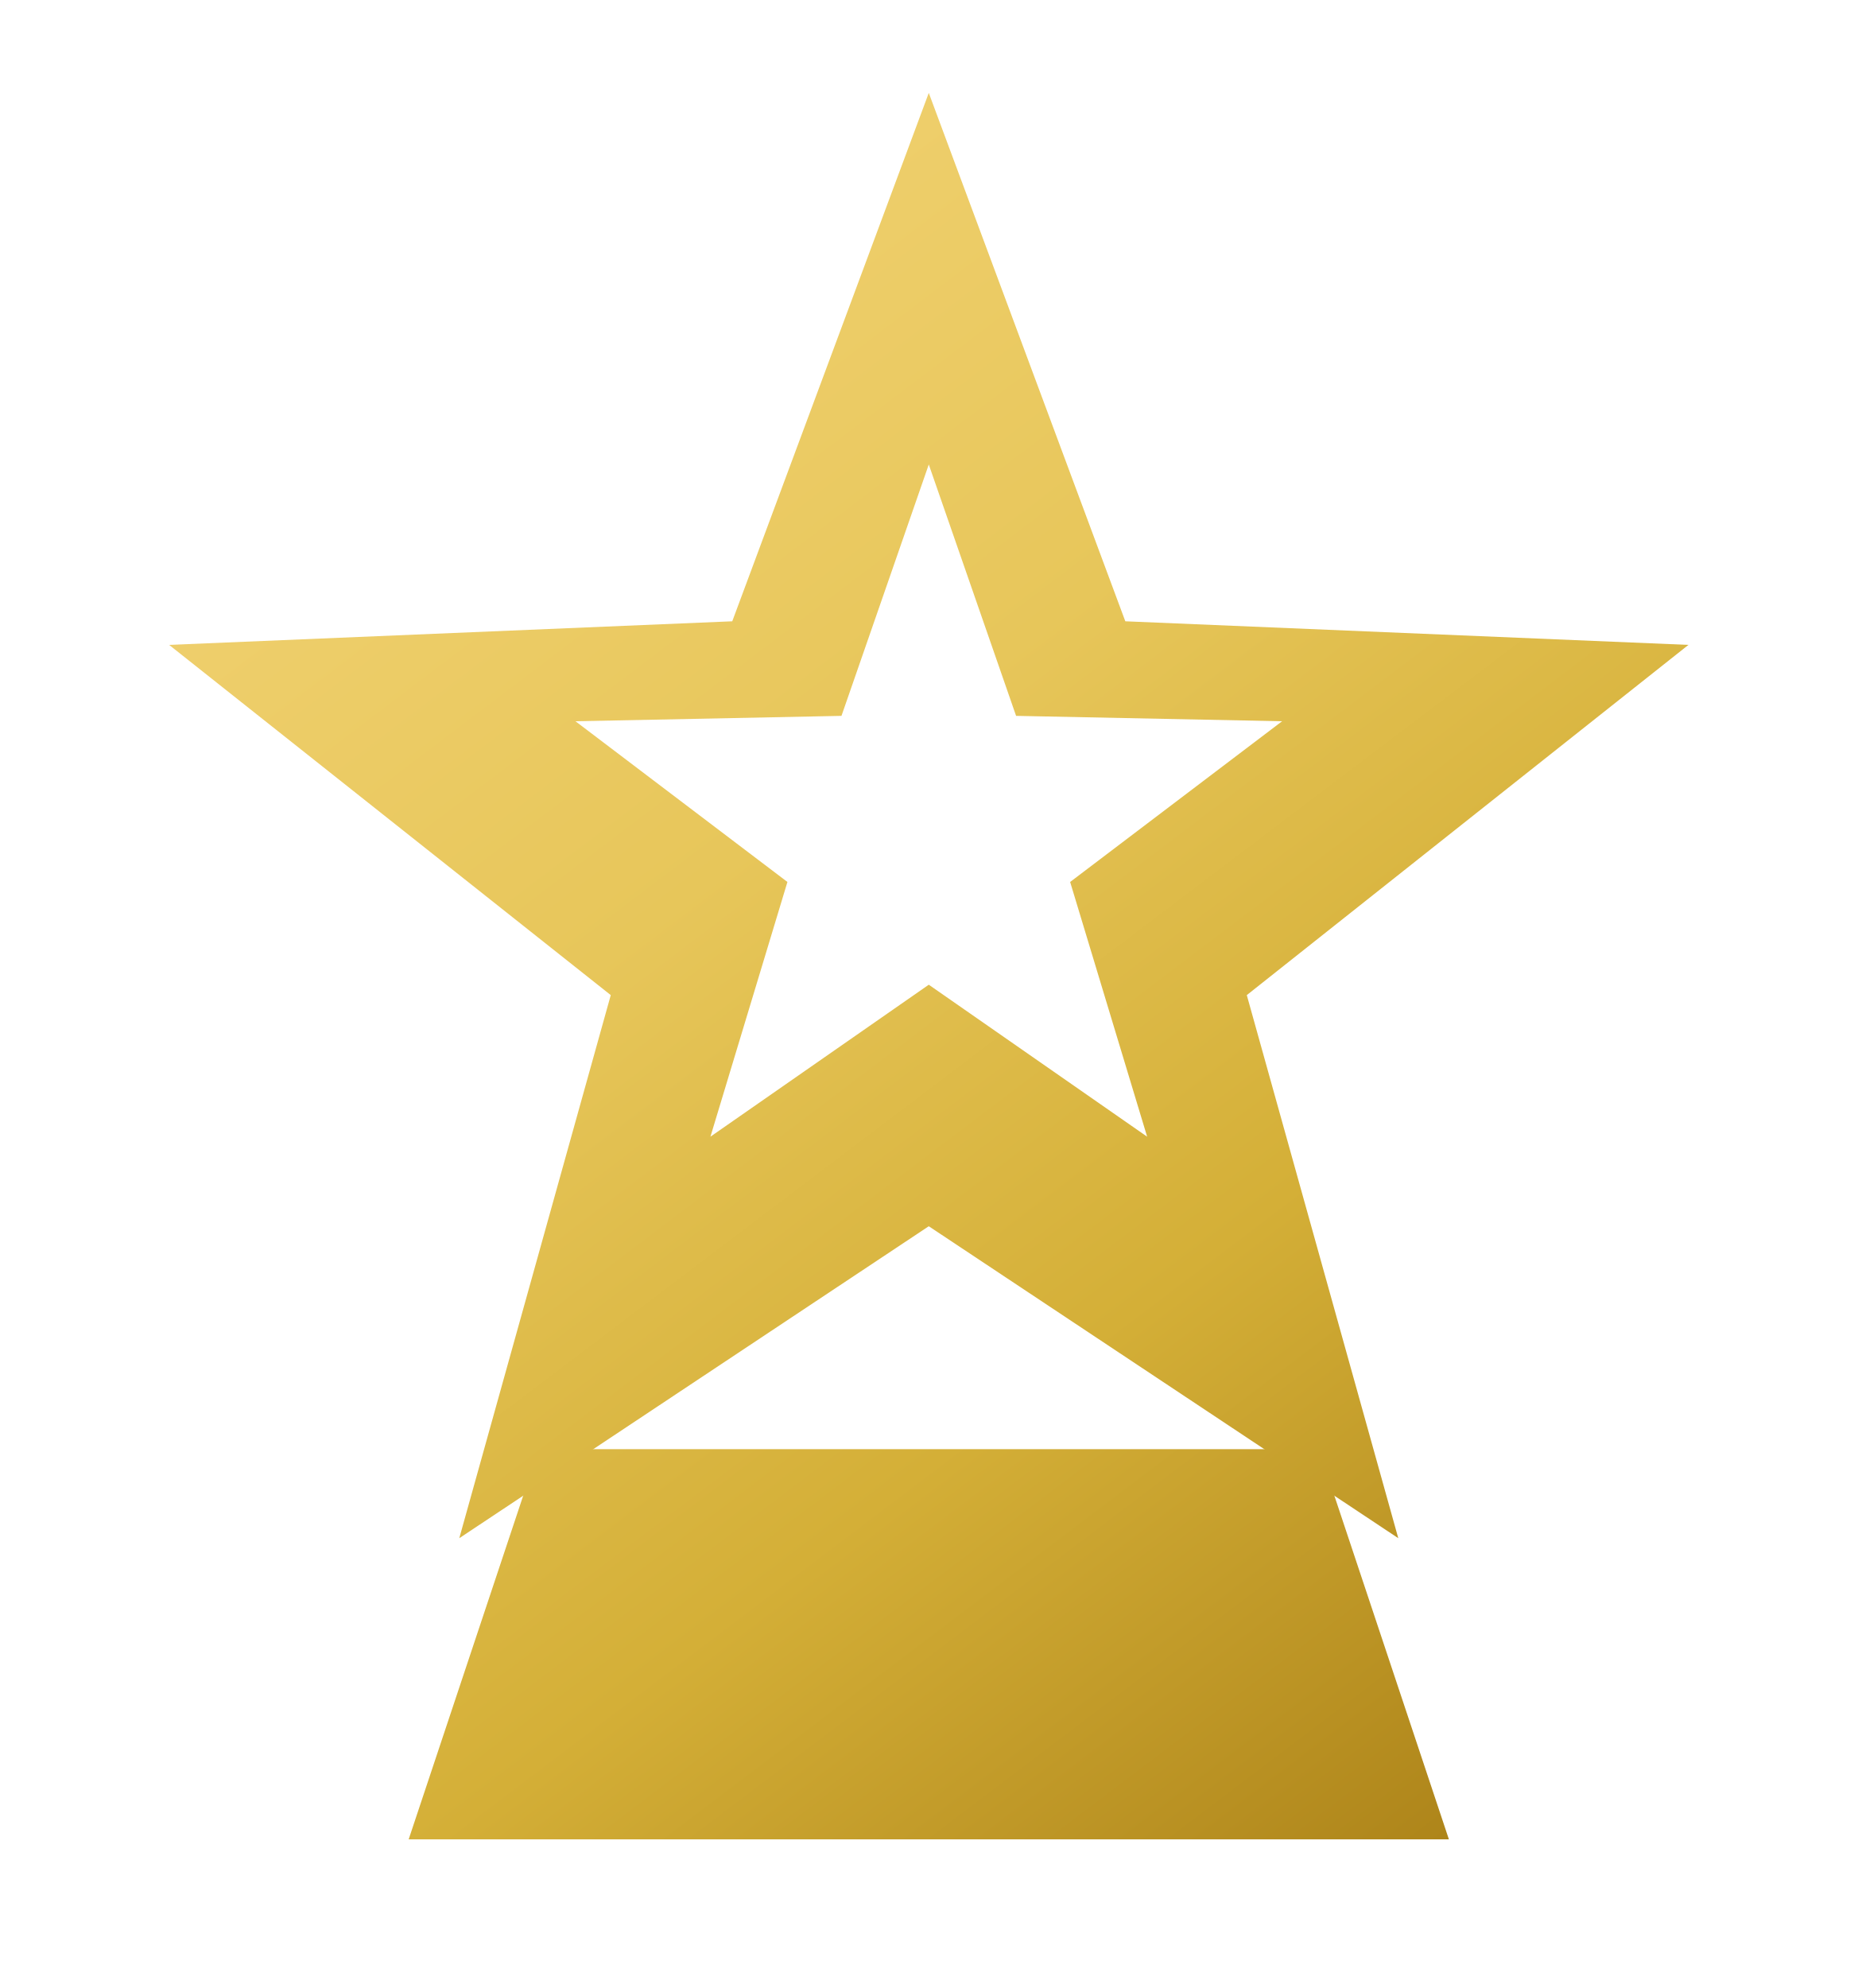
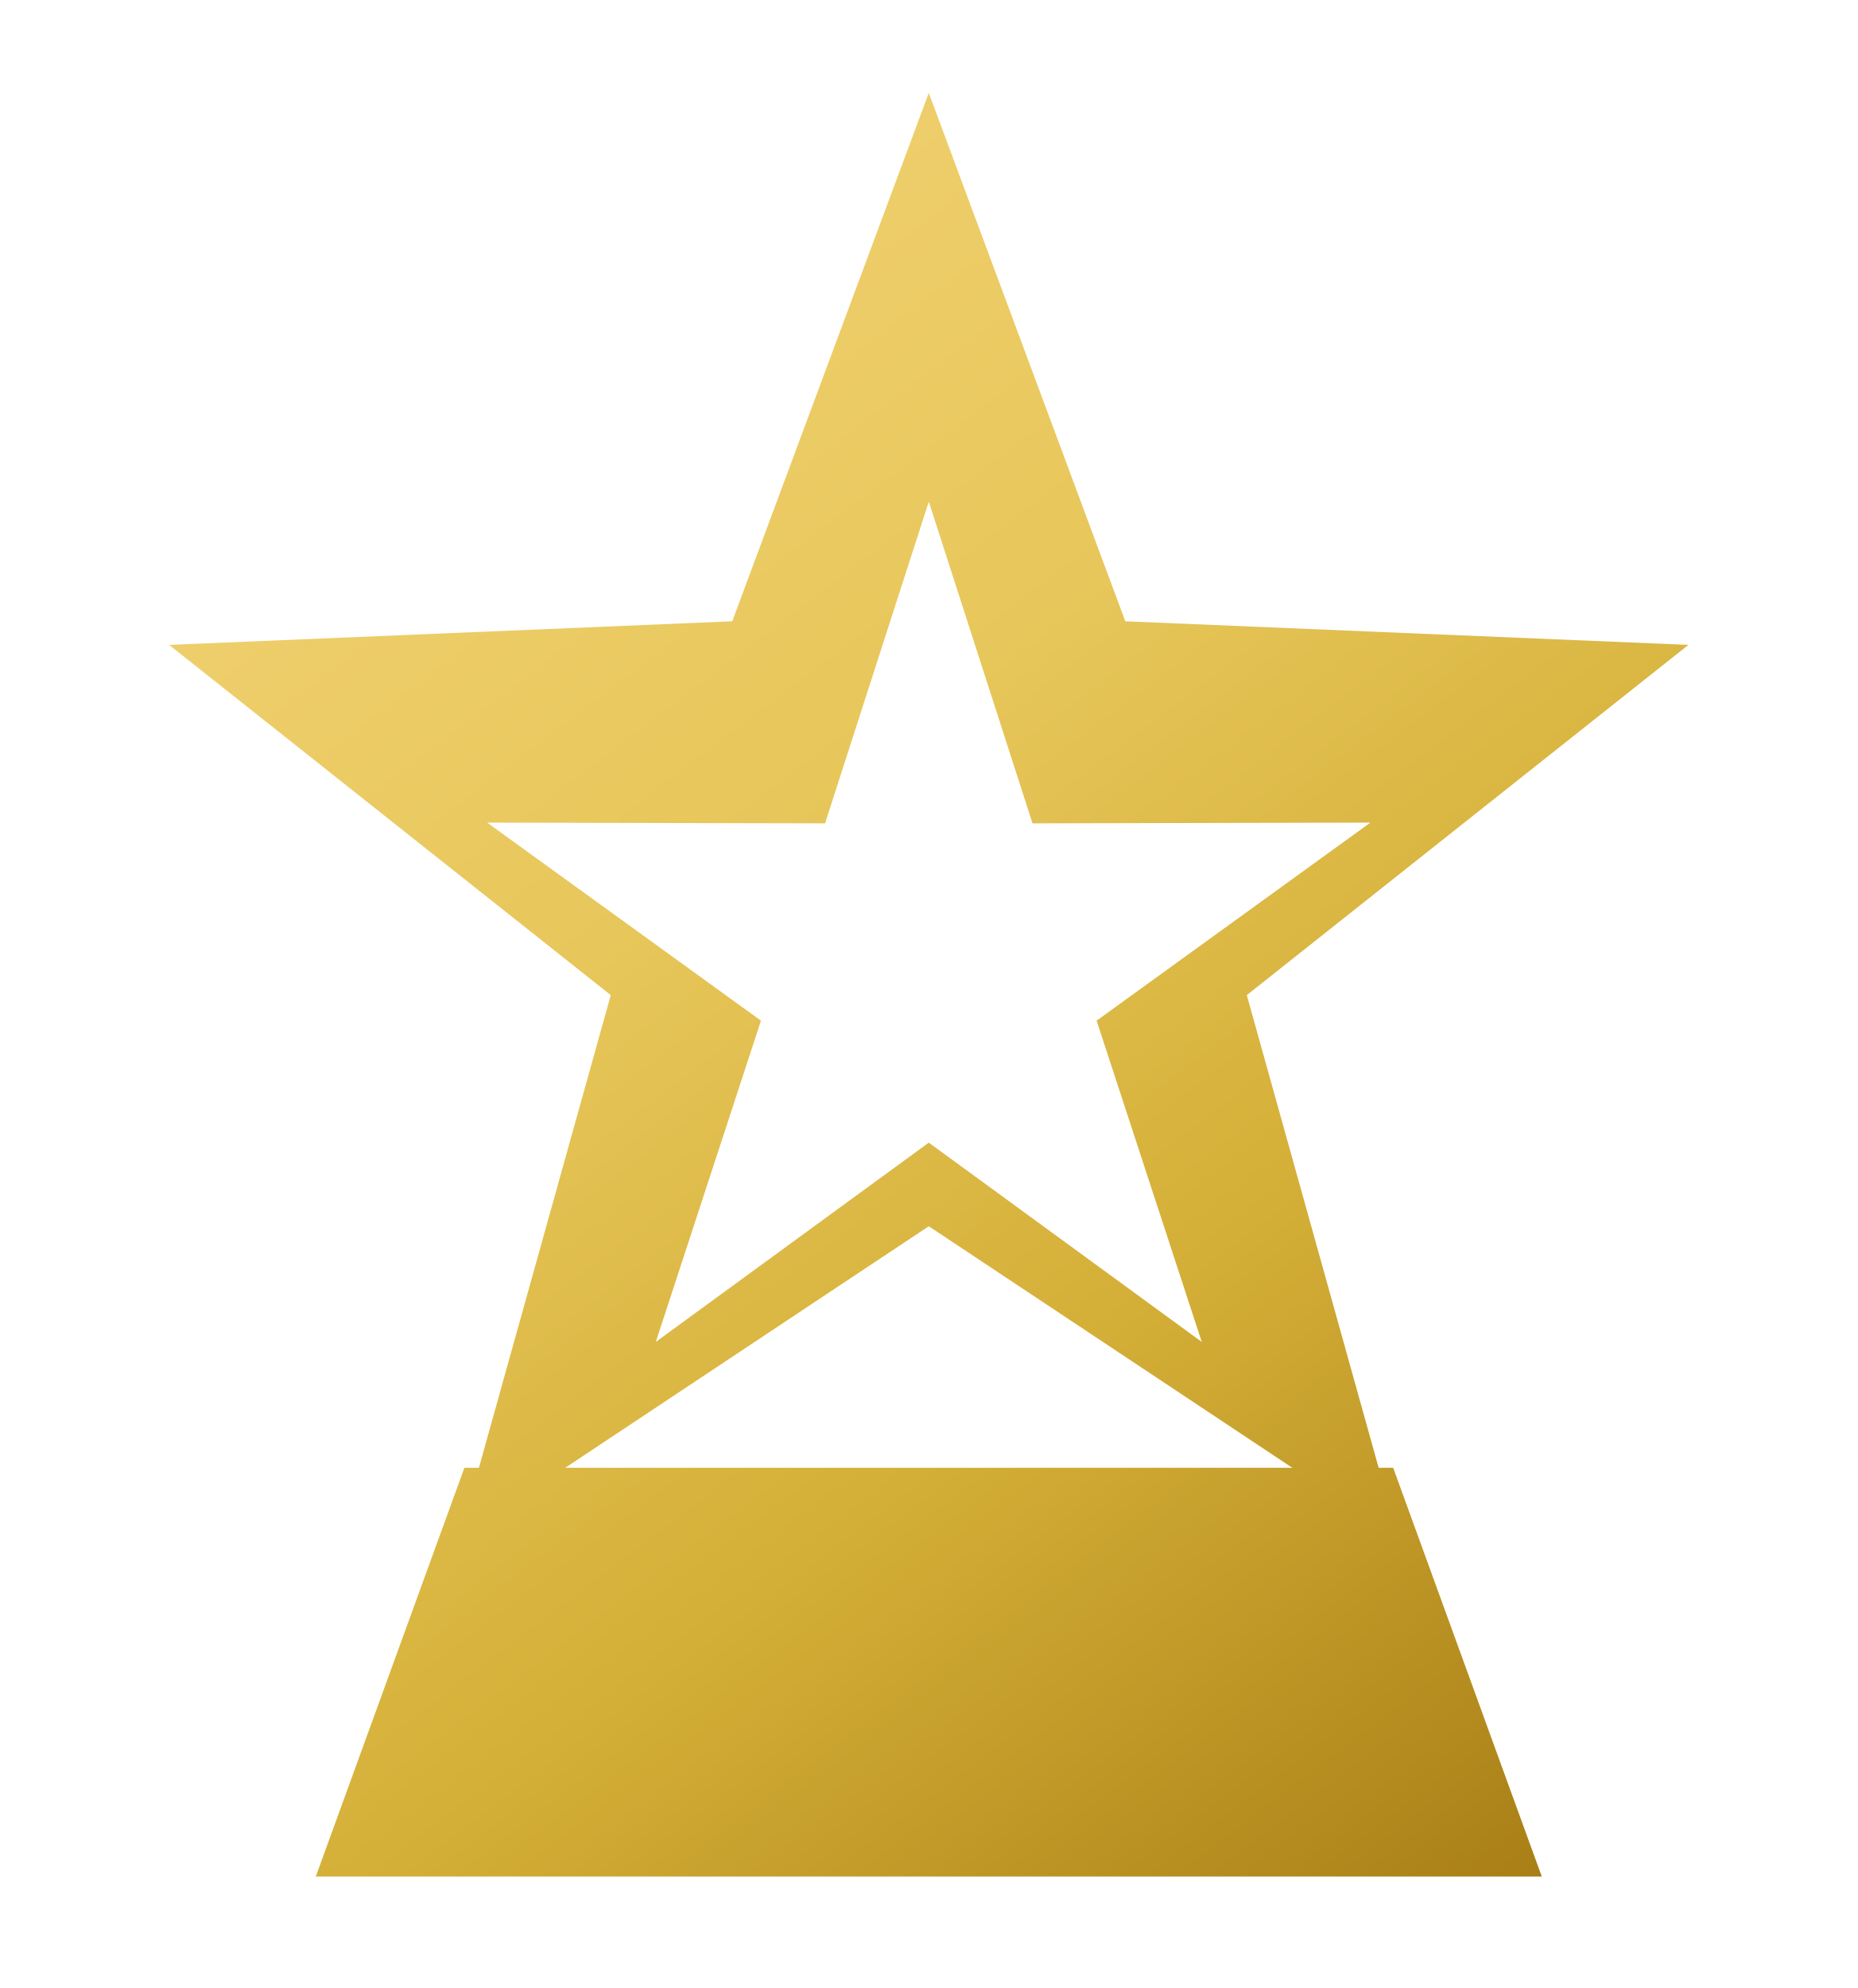
<svg xmlns="http://www.w3.org/2000/svg" viewBox="0 0 200 214" role="img" aria-label="Africa Fashion Awards">
  <defs>
    <linearGradient id="afa-mark" x1="18" y1="8" x2="168" y2="206" gradientUnits="userSpaceOnUse">
      <stop offset="0%" stop-color="#f5d67b" />
      <stop offset="42%" stop-color="#e7c65a" />
      <stop offset="68%" stop-color="#d4af37" />
      <stop offset="100%" stop-color="#a67c14" />
    </linearGradient>
  </defs>
-   <path fill="url(#afa-mark)" fill-rule="evenodd" d="M100,10 L121.16,66.88 L181.79,69.42 L134.24,107.12 L150.55,165.58 L100,132 L49.45,165.58 L65.76,107.12 L18.21,69.42 L78.84,66.88 Z M100,50 L109.4,77.06 L138.04,77.64 L115.22,94.94 L123.51,122.36 L100,106 L76.49,122.36 L84.78,94.94 L61.96,77.64 L90.6,77.06 Z" />
-   <path fill="url(#afa-mark)" d="M58,156 L142,156 L156,198 L44,198 Z" />
+   <path fill="url(#afa-mark)" fill-rule="evenodd" d="M100,10 L121.16,66.88 L181.79,69.42 L134.24,107.12 L150.55,165.58 L100,132 L49.45,165.58 L65.76,107.12 L18.21,69.42 L78.84,66.88 Z M100,54 L111.17,88.63 L147.55,88.55 L118.07,109.87 L129.39,144.45 L100,123 L70.61,144.45 L81.93,109.87 L52.45,88.55 L88.83,88.63 Z" />
+   <path fill="url(#afa-mark)" d="M50,158 L150,158 L166,202 L34,202 Z" />
</svg>
